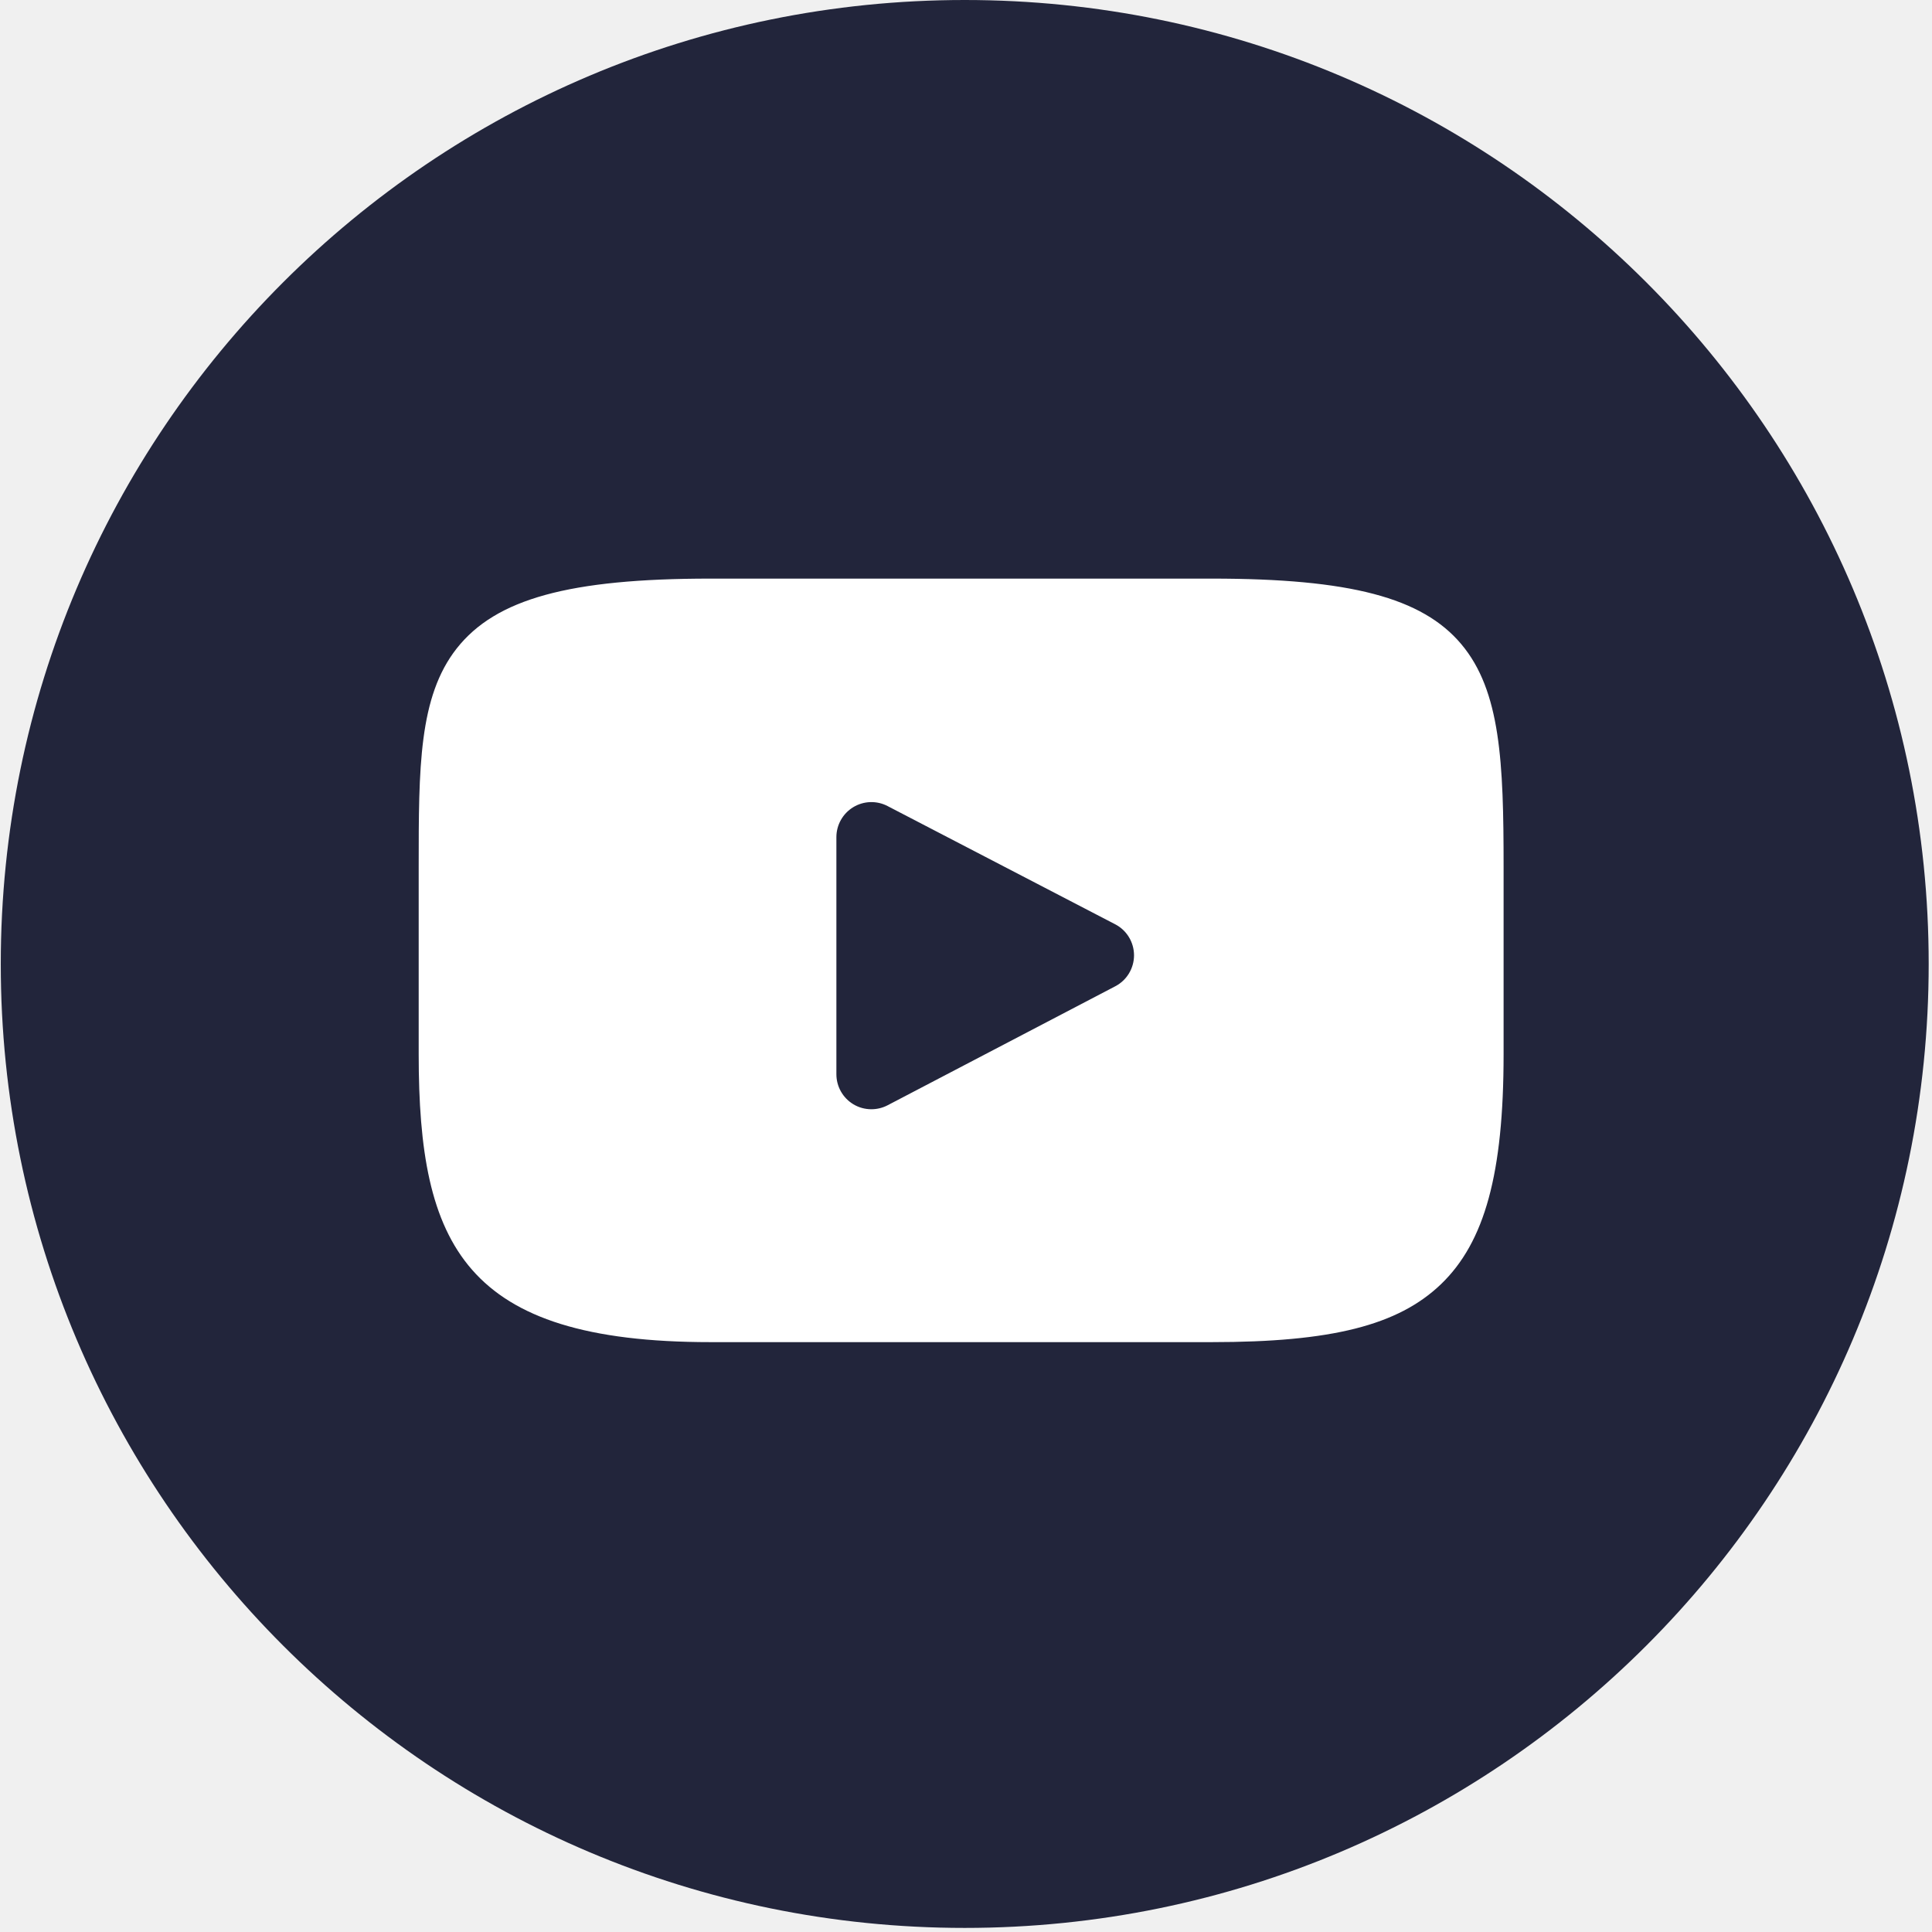
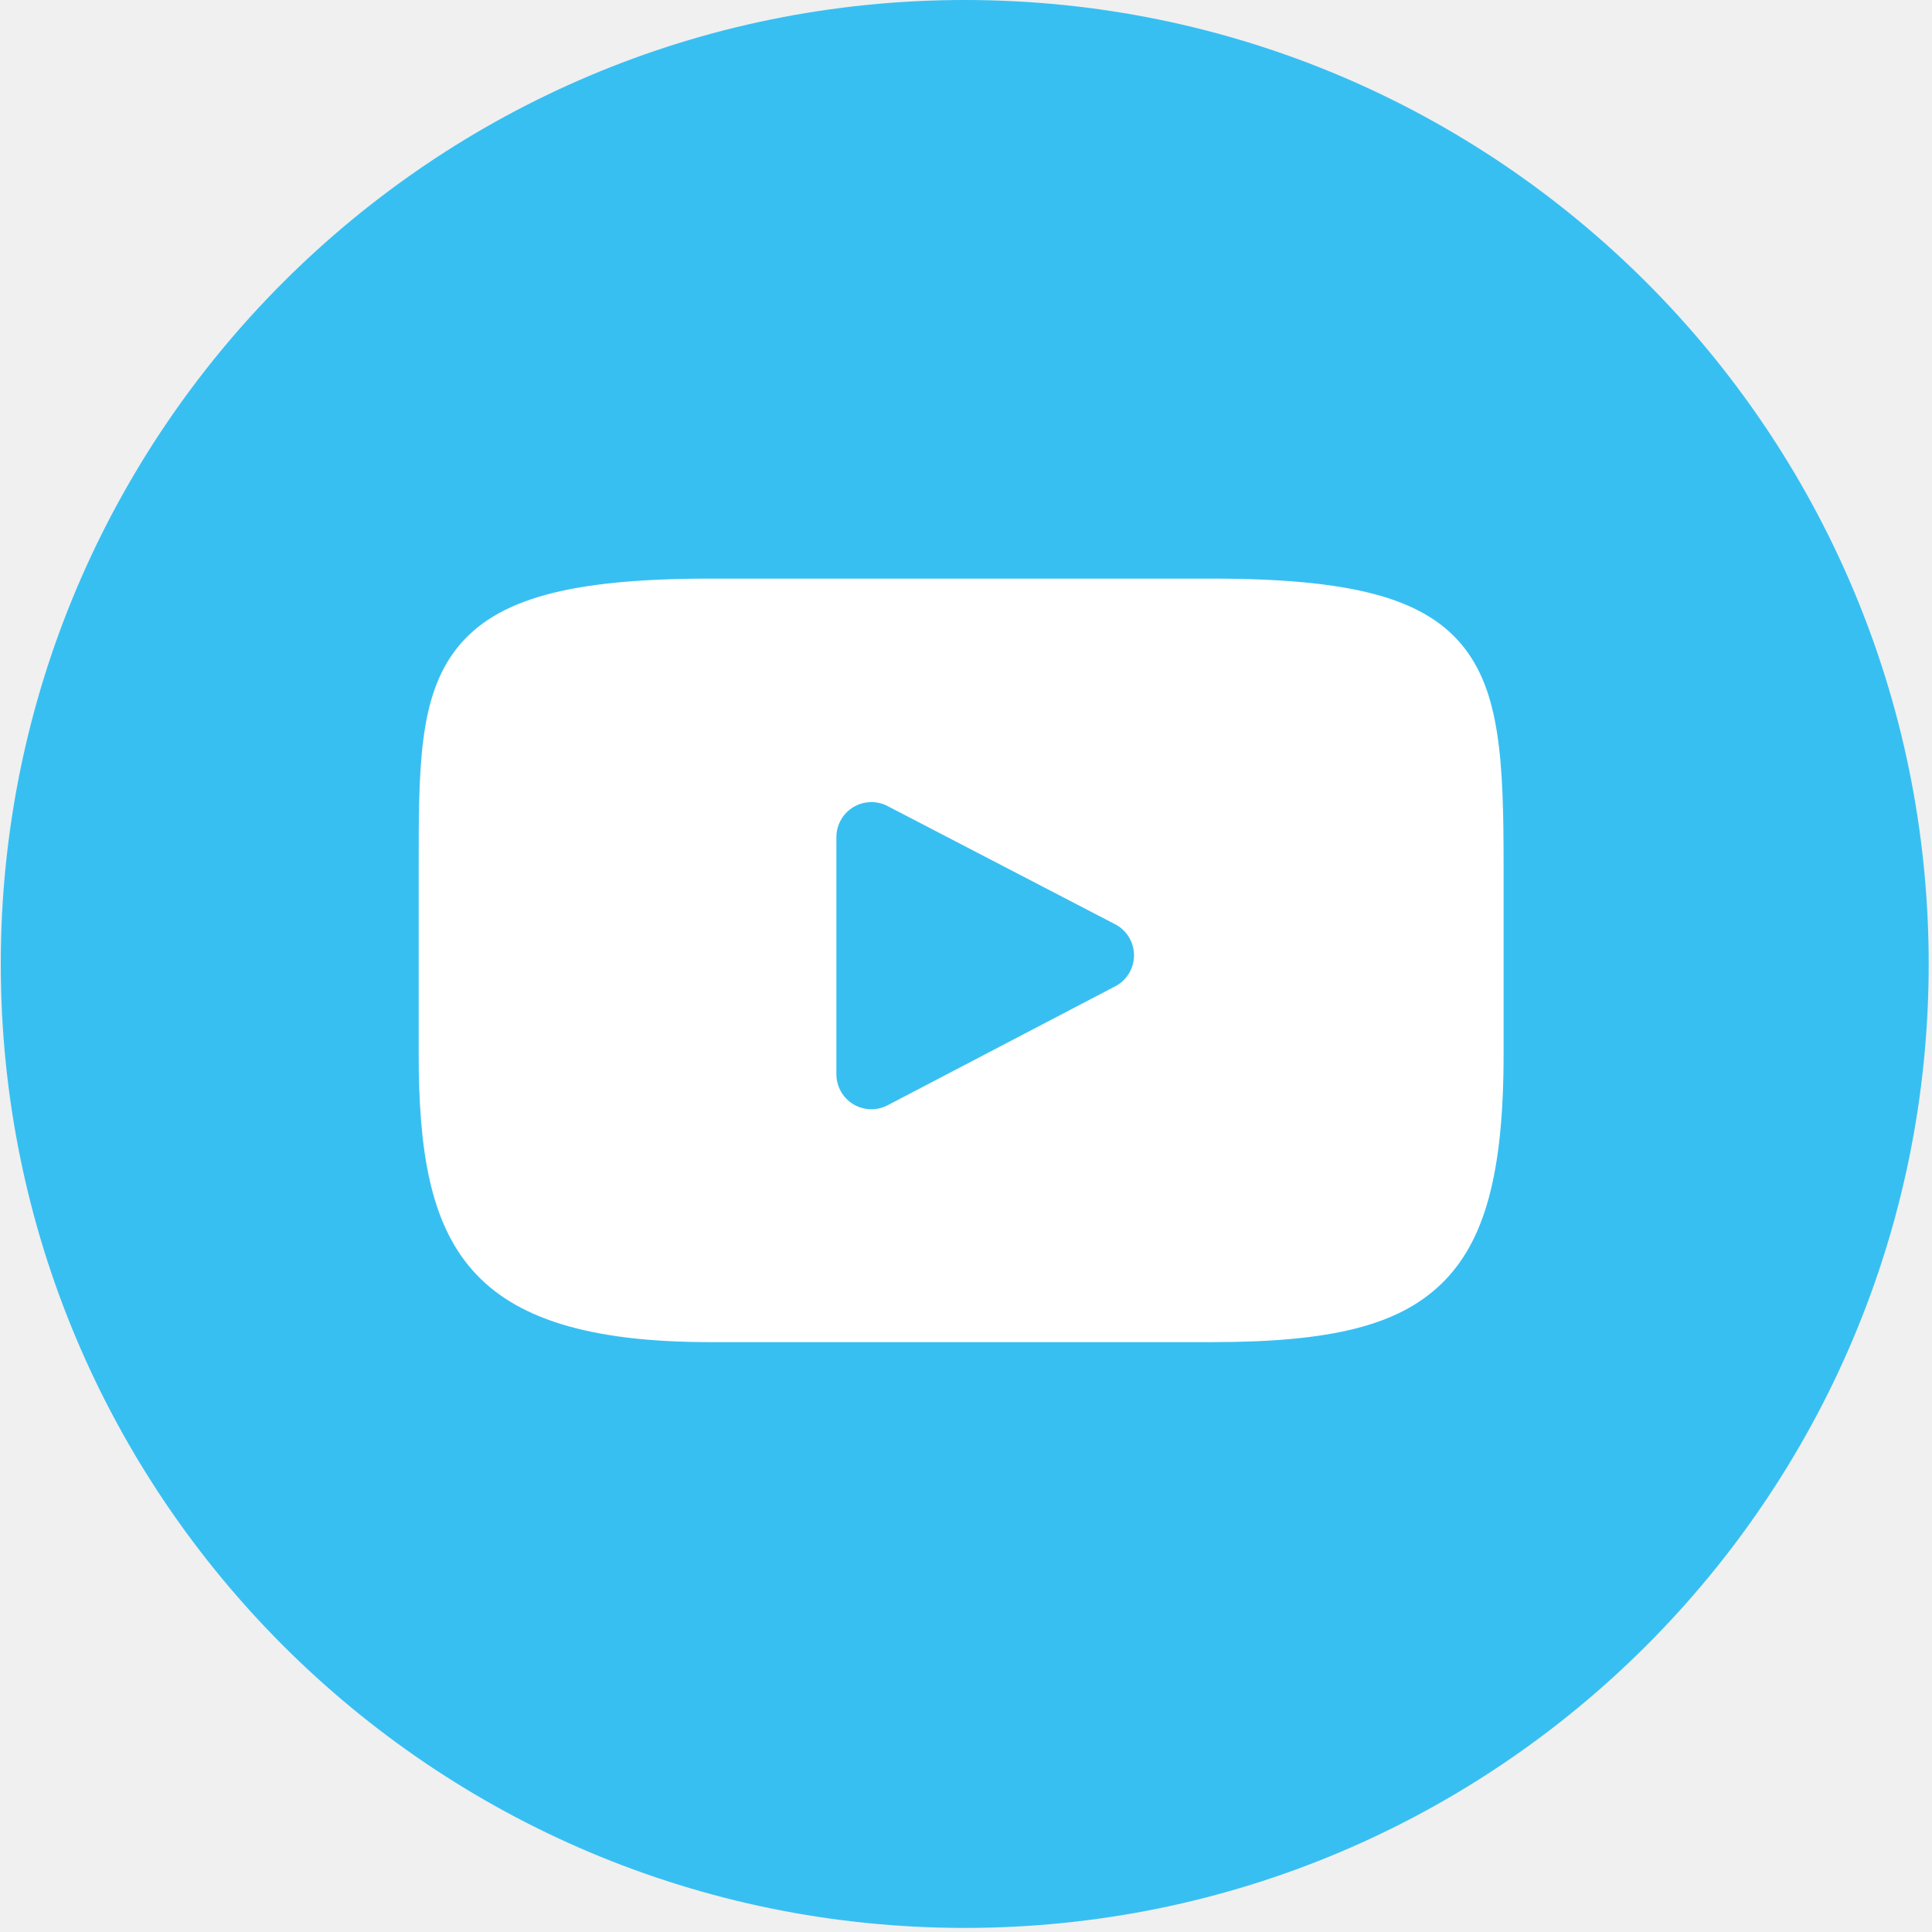
<svg xmlns="http://www.w3.org/2000/svg" width="35" height="35" viewBox="0 0 35 35" fill="none">
  <g clip-path="url(#clip0_30346_4)">
-     <path d="M34.94 17.463C34.94 27.108 27.122 34.926 17.477 34.926C7.832 34.926 0.014 27.108 0.014 17.463C0.014 7.819 7.832 0 17.477 0C27.122 0 34.94 7.819 34.94 17.463Z" fill="#22253B" />
+     <path d="M34.94 17.463C34.94 27.108 27.122 34.926 17.477 34.926C7.832 34.926 0.014 27.108 0.014 17.463C0.014 7.819 7.832 0 17.477 0C27.122 0 34.94 7.819 34.94 17.463Z" fill="#38BFF2" />
    <path d="M26.473 11.67C25.764 10.826 24.454 10.482 21.952 10.482H12.872C10.313 10.482 8.981 10.849 8.274 11.747C7.585 12.622 7.585 13.912 7.585 15.697V19.1C7.585 22.558 8.403 24.314 12.872 24.314H21.952C24.122 24.314 25.324 24.011 26.102 23.267C26.899 22.503 27.239 21.257 27.239 19.1V15.697C27.239 13.815 27.186 12.517 26.473 11.67ZM20.203 17.868L16.08 20.023C15.988 20.071 15.887 20.095 15.786 20.095C15.672 20.095 15.558 20.065 15.458 20.004C15.268 19.889 15.152 19.683 15.152 19.461V15.165C15.152 14.944 15.268 14.738 15.457 14.623C15.646 14.508 15.882 14.5 16.078 14.602L20.202 16.744C20.412 16.852 20.543 17.069 20.544 17.305C20.544 17.542 20.413 17.759 20.203 17.868Z" fill="white" />
  </g>
  <defs>
    <clipPath id="clip0_30346_4">
      <rect width="35" height="35" fill="white" />
    </clipPath>
  </defs>
</svg>
